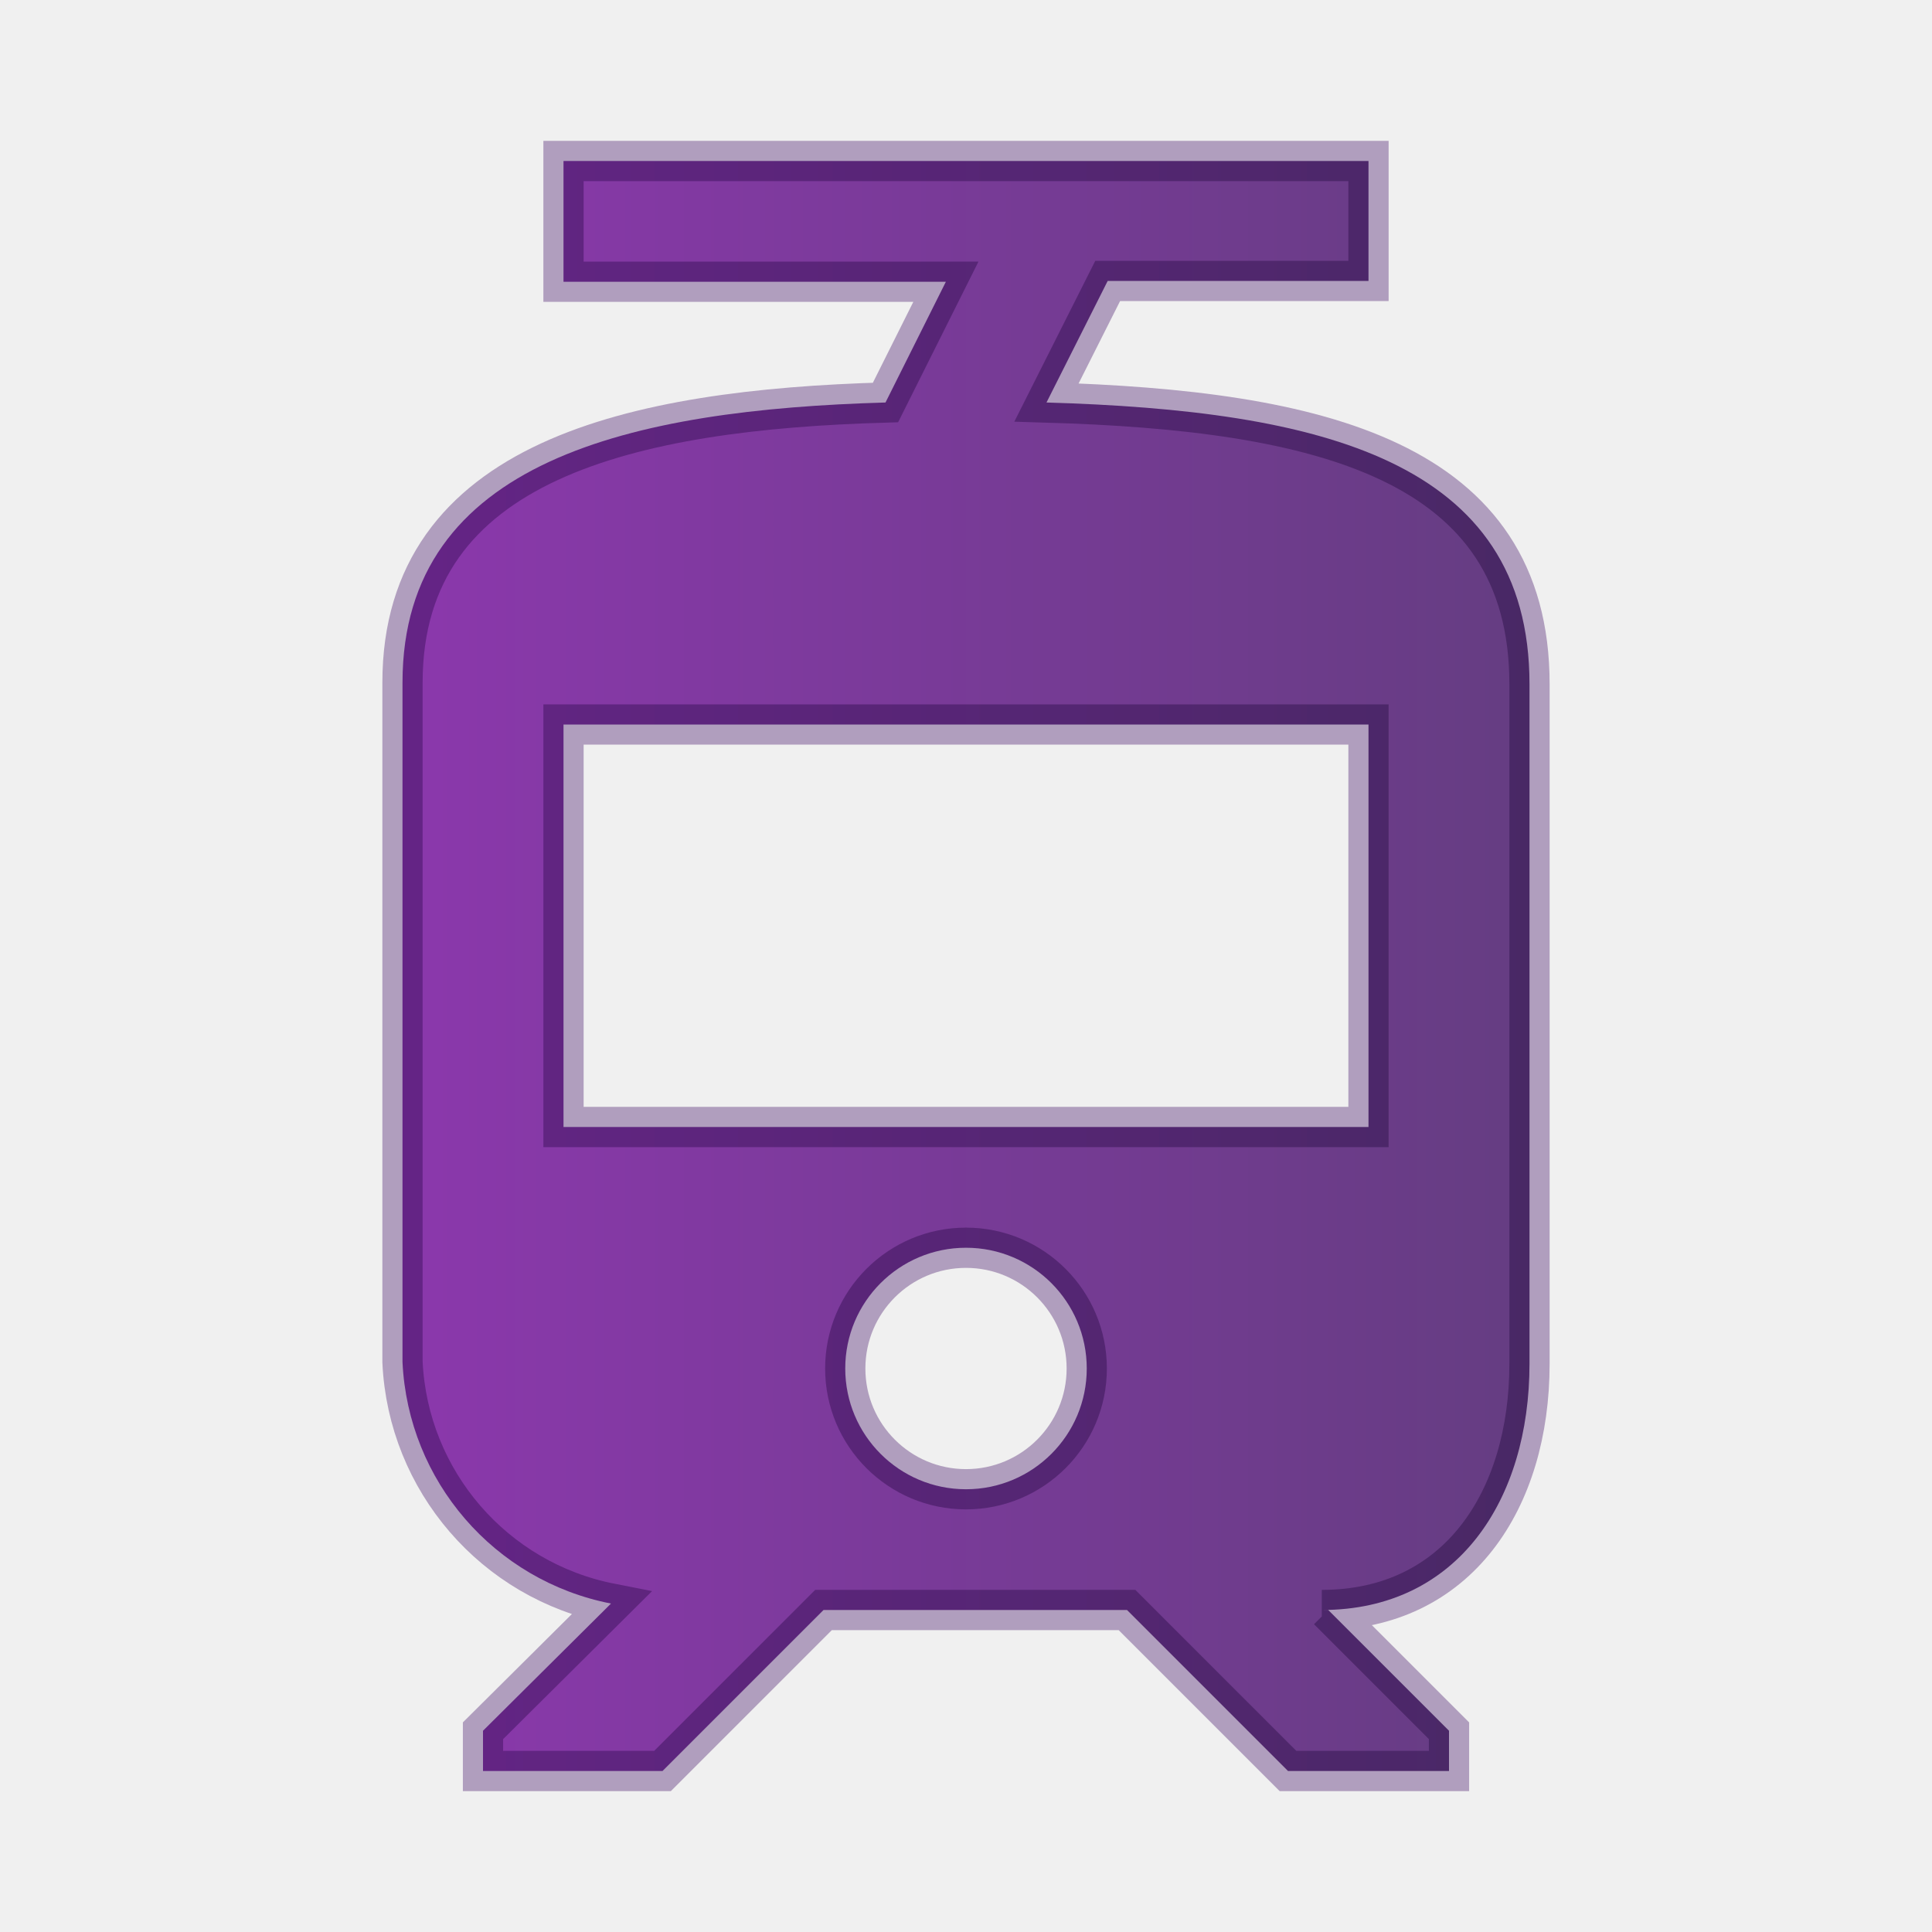
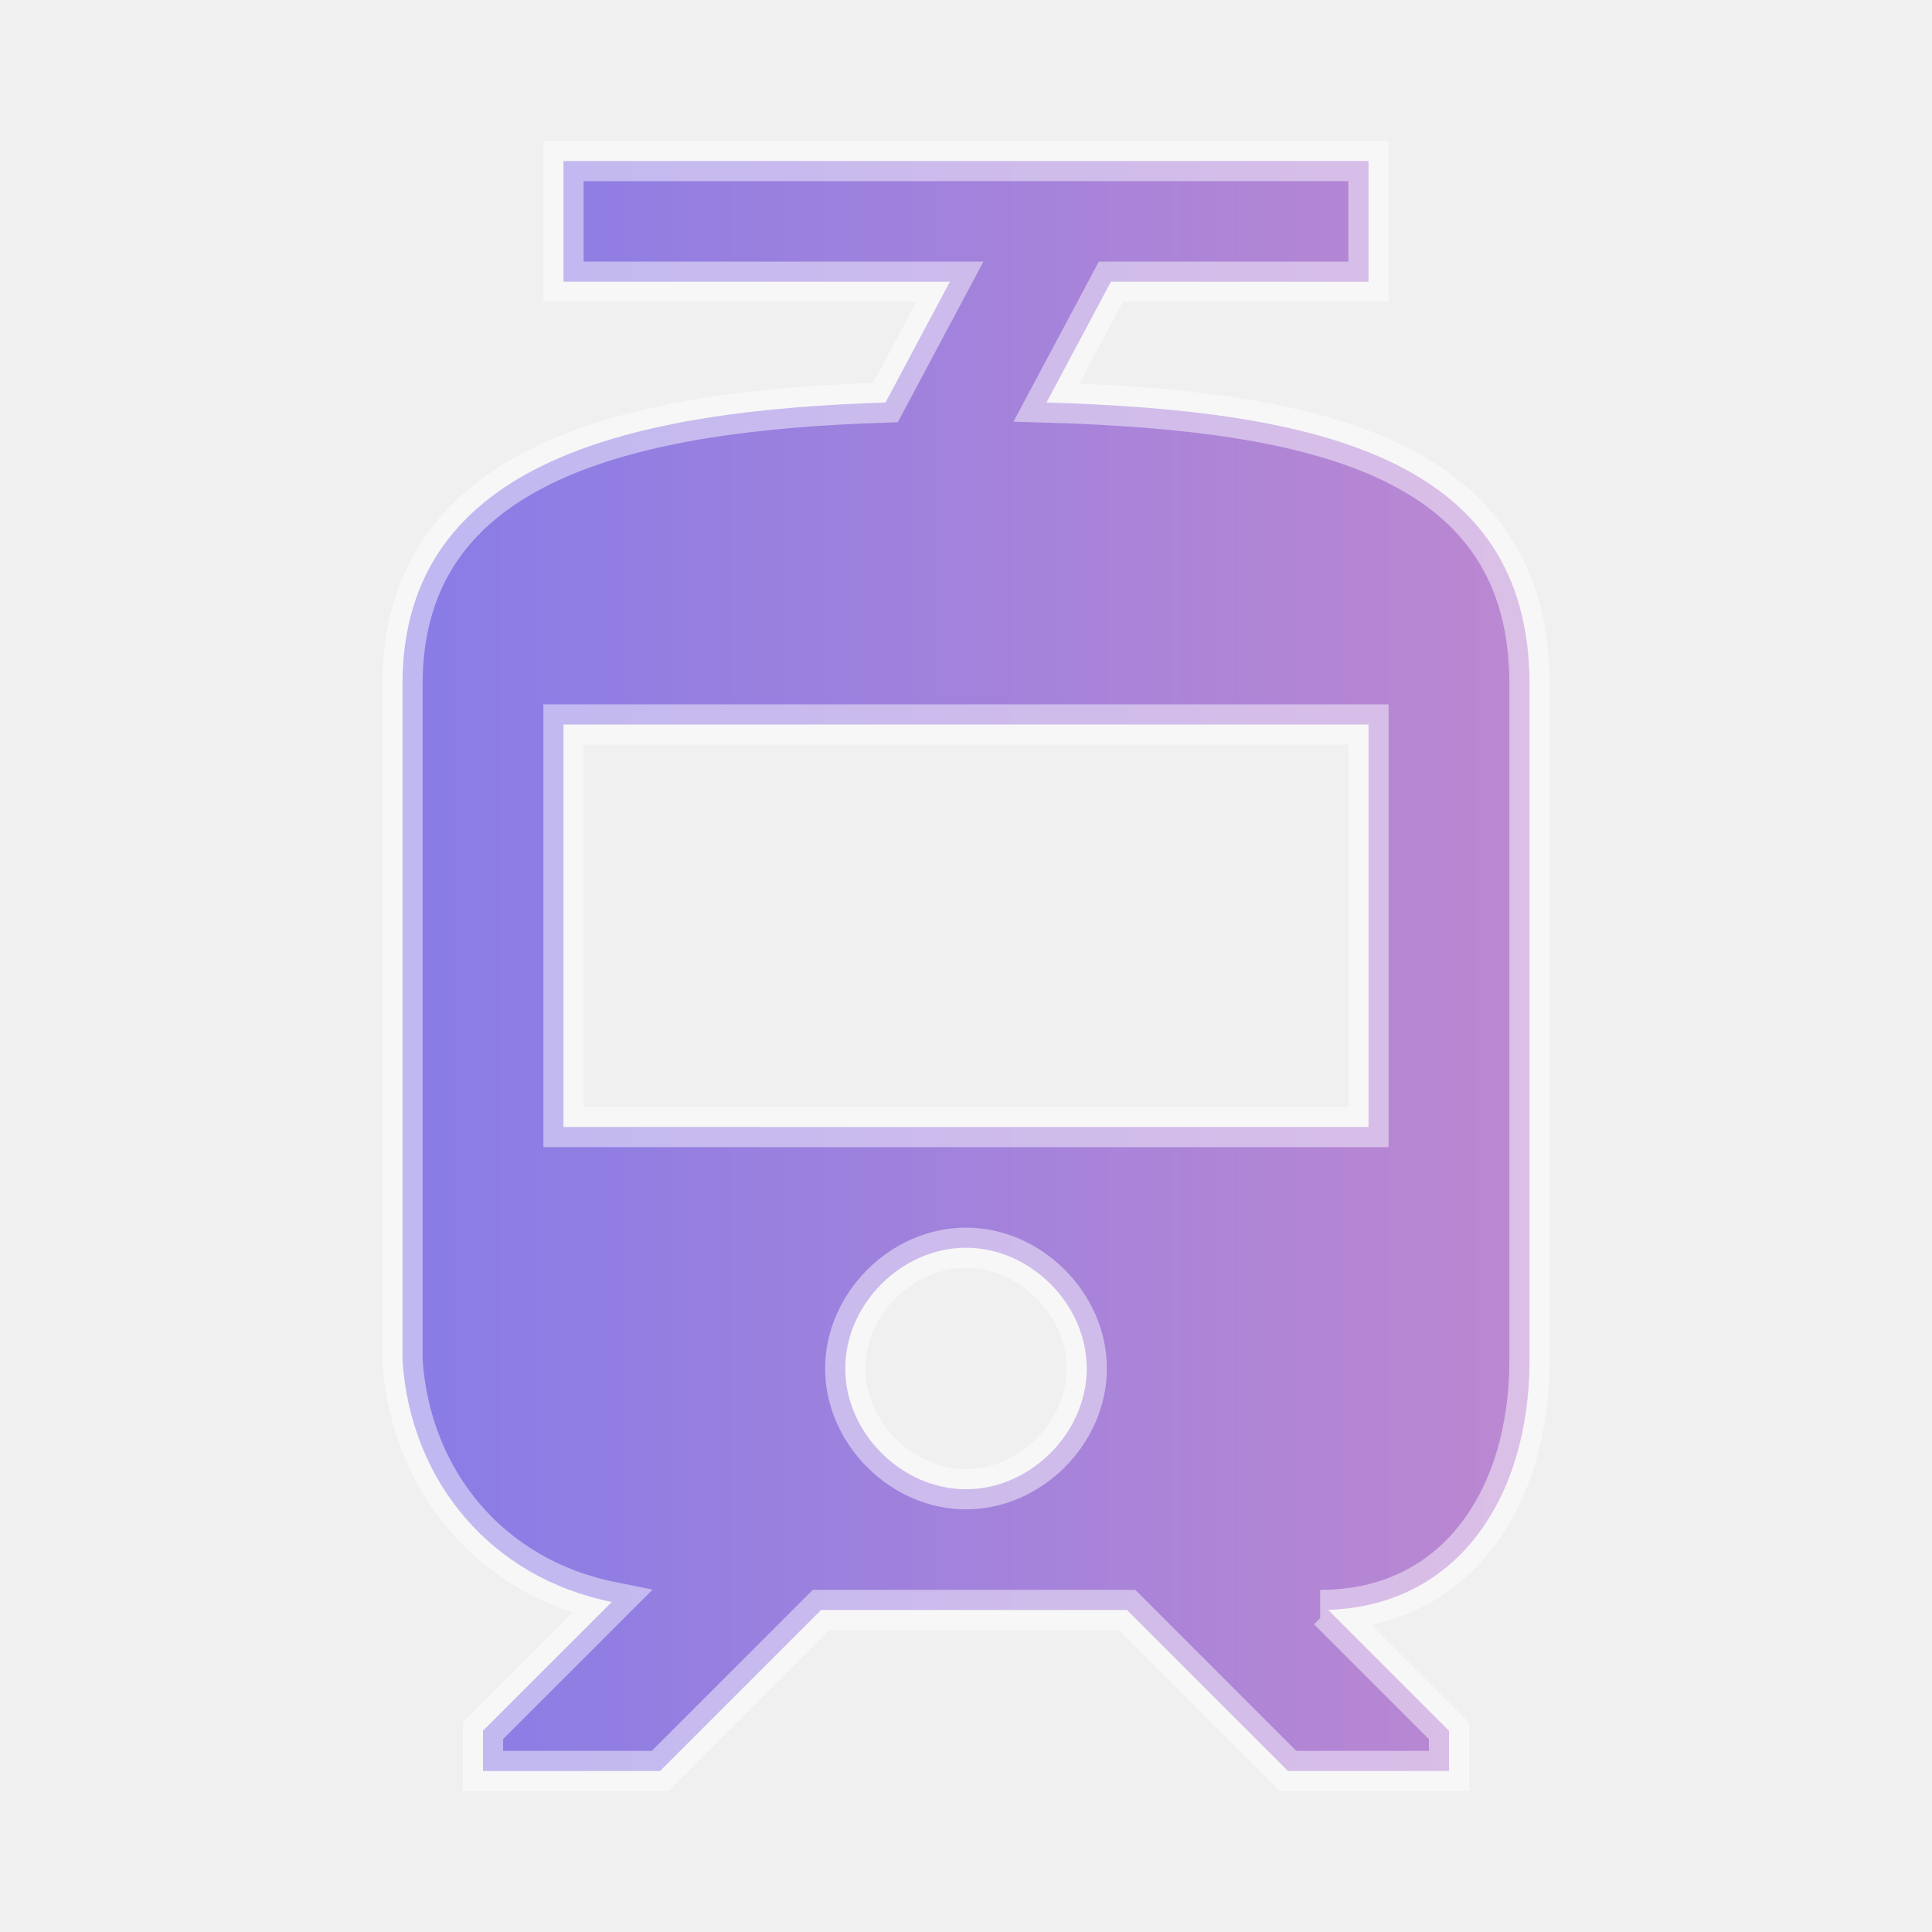
- <svg xmlns="http://www.w3.org/2000/svg" viewBox="0 0 24 24">
-   <defs>
-     <style>.cls-1{isolation:isolate;}.cls-2,.cls-4{fill:none;}.cls-3{fill:url(#未命名漸層_8);}.cls-4{stroke:#653d82;stroke-miterlimit:10;stroke-width:0.5px;opacity:0.46;mix-blend-mode:multiply;}</style>
-     <linearGradient id="未命名漸層_8" x1="5" y1="12" x2="19" y2="12" gradientUnits="userSpaceOnUse">
-       <stop offset="0" stop-color="#8b38ac" />
-       <stop offset="1" stop-color="#653d82" />
-     </linearGradient>
-   </defs>
-   <g class="cls-1">
-     <g id="圖層_1" data-name="圖層 1">
-       <path class="cls-2" d="M0,0H24V24H0Z" />
-       <path class="cls-3" d="M19,16.94V8.5C19,5.71,16.39,5.1,13,5l.76-1.51H17V2H7V3.5h4.75L11,5c-3.13.09-6,.71-6,3.48v8.44a3.21,3.21,0,0,0,2.59,3L6,21.5V22H8.23l2-2H14l2,2h2v-.5L16.5,20h-.08C18.11,20,19,18.63,19,16.94ZM12,18.5A1.5,1.5,0,1,1,13.5,17,1.5,1.5,0,0,1,12,18.5ZM17,14H7V9H17Z" />
-       <path class="cls-4" d="M19,16.94V8.5C19,5.71,16.39,5.1,13,5l.76-1.51H17V2H7V3.5h4.75L11,5c-3.13.09-6,.71-6,3.48v8.44a3.21,3.21,0,0,0,2.59,3L6,21.5V22H8.23l2-2H14l2,2h2v-.5L16.5,20h-.08C18.11,20,19,18.63,19,16.94ZM12,18.5A1.5,1.5,0,1,1,13.5,17,1.5,1.5,0,0,1,12,18.5ZM17,14H7V9H17Z" />
+ <svg xmlns="http://www.w3.org/2000/svg" version="1.1" id="圖層_1" x="0px" y="0px" viewBox="0 0 24 24" style="enable-background:new 0 0 24 24;" xml:space="preserve">
+   <style type="text/css">
+ 	.st0{fill:none;}
+ 	.st1{fill:url(#SVGID_1_);}
+ 	.st2{opacity:0.46;fill:none;stroke:#FFFFFF;stroke-width:0.5;stroke-miterlimit:10;enable-background:new    ;}
+ </style>
+   <g>
+     <g id="圖層_1_1_">
+       <path class="st0" d="M0,0h24v24H0V0z" />
+       <linearGradient id="SVGID_1_" gradientUnits="userSpaceOnUse" x1="5" y1="14" x2="19" y2="14" gradientTransform="matrix(1 0 0 -1 0 26)">
+         <stop offset="0" style="stop-color:#887CE6" />
+         <stop offset="1" style="stop-color:#BC88D1" />
+       </linearGradient>
+       <path class="st1" d="M19,16.9V8.5c0-2.8-2.6-3.4-6-3.5l0.8-1.5H17V2H7v1.5h4.8L11,5C7.9,5.1,5,5.7,5,8.5v8.4    c0.1,1.5,1.1,2.7,2.6,3L6,21.5V22h2.2l2-2H14l2,2h2v-0.5L16.5,20h-0.1C18.1,20,19,18.6,19,16.9z M12,18.5c-0.8,0-1.5-0.7-1.5-1.5    s0.7-1.5,1.5-1.5s1.5,0.7,1.5,1.5S12.8,18.5,12,18.5z M17,14H7V9h10V14z" />
+       <path class="st2" d="M19,16.9V8.5c0-2.8-2.6-3.4-6-3.5l0.8-1.5H17V2H7v1.5h4.8L11,5C7.9,5.1,5,5.7,5,8.5v8.4    c0.1,1.5,1.1,2.7,2.6,3L6,21.5V22h2.2l2-2H14l2,2h2v-0.5L16.5,20h-0.1C18.1,20,19,18.6,19,16.9z M12,18.5c-0.8,0-1.5-0.7-1.5-1.5    s0.7-1.5,1.5-1.5s1.5,0.7,1.5,1.5S12.8,18.5,12,18.5z M17,14H7V9h10V14z" />
    </g>
  </g>
</svg>
